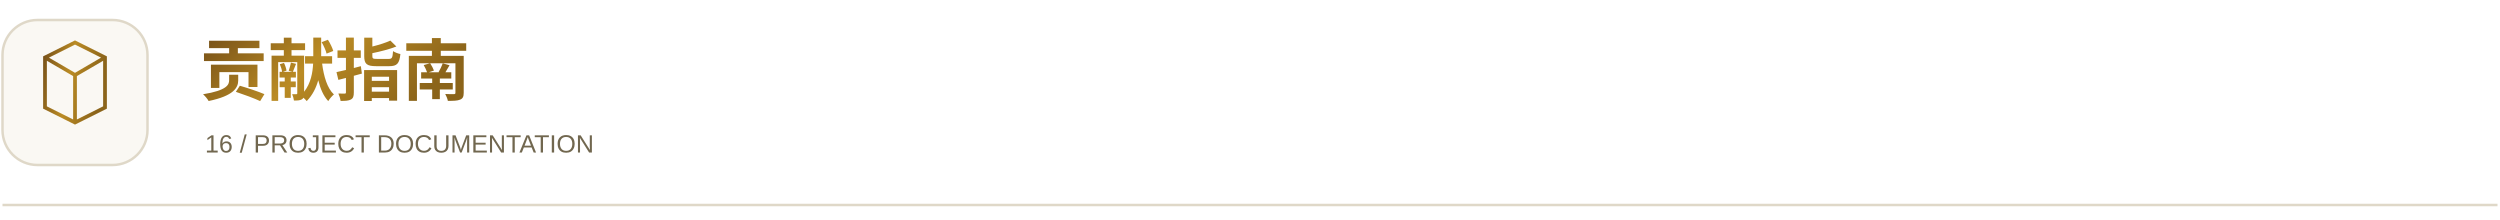
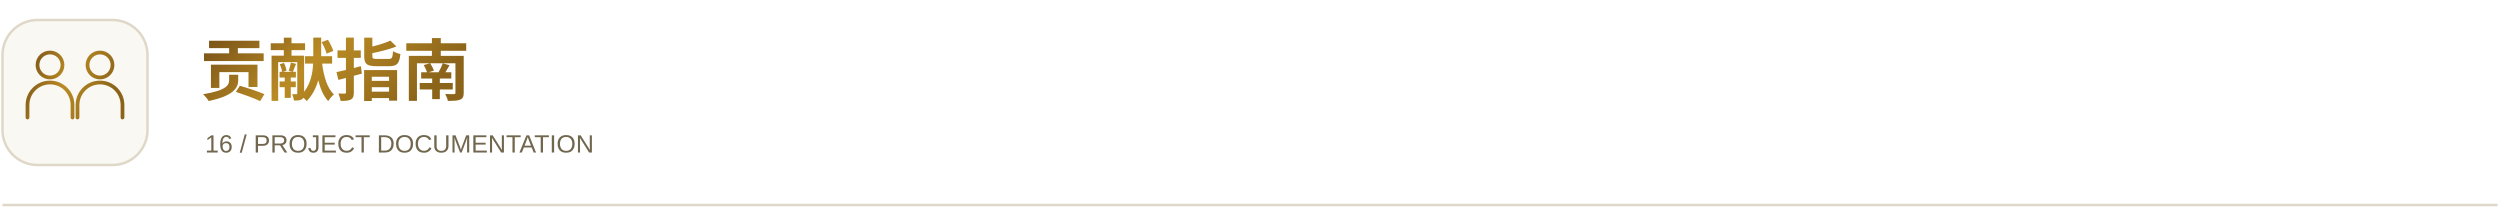
<svg xmlns="http://www.w3.org/2000/svg" width="1000" height="88" viewBox="0 0 1000 88" role="img">
  <defs>
    <linearGradient id="gold" x1="0%" y1="0%" x2="100%" y2="25%">
      <stop offset="0%" stop-color="#765018" />
      <stop offset="48%" stop-color="#BA8B24" />
      <stop offset="100%" stop-color="#8B641A" />
    </linearGradient>
    <linearGradient id="shine">
      <stop stop-color="#FFF3C8" stop-opacity="0" />
      <stop offset=".48" stop-color="#D6B960" stop-opacity=".15" />
      <stop offset=".53" stop-color="#FFF8E4" stop-opacity=".7" />
      <stop offset=".59" stop-color="#D6B960" stop-opacity=".12" />
      <stop offset="1" stop-color="#FFF3C8" stop-opacity="0" />
    </linearGradient>
    <clipPath id="hero">
      <rect x="1" y="1" width="998" height="258" rx="18" />
    </clipPath>
  </defs>
  <rect x="1" y="8" width="58" height="58" rx="14" fill="#FAF8F3" stroke="#DFD8C8" />
-   <path d="M18 23l12-6 12 6v20l-12 6-12-6z M18 23l12 7 12-7 M30 30v19" fill="none" stroke="url(#gold)" stroke-width="1.5" />
+   <path d="M15 26a5 5 0 1 0 10 0a5 5 0 1 0-10 0 M35 26a5 5 0 1 0 10 0a5 5 0 1 0-10 0 M11 47v-5a9 9 0 0 1 18 0v5 M31 47v-5a9 9 0 0 1 18 0v5" fill="none" stroke="url(#gold)" stroke-width="1.5" stroke-linejoin="round" stroke-linecap="round" />
  <text x="80" y="38" font-family="Segoe UI,Microsoft YaHei,Arial,sans-serif" font-size="27" font-weight="700" fill="url(#gold)">贡献指南</text>
  <text x="82" y="61" font-family="Segoe UI,Microsoft YaHei,Arial,sans-serif" font-size="10" font-weight="400" fill="#71674F">16 / PROJECT DOCUMENTATION</text>
  <path d="M1 82H999" stroke="#DFD8C8" />
</svg>
